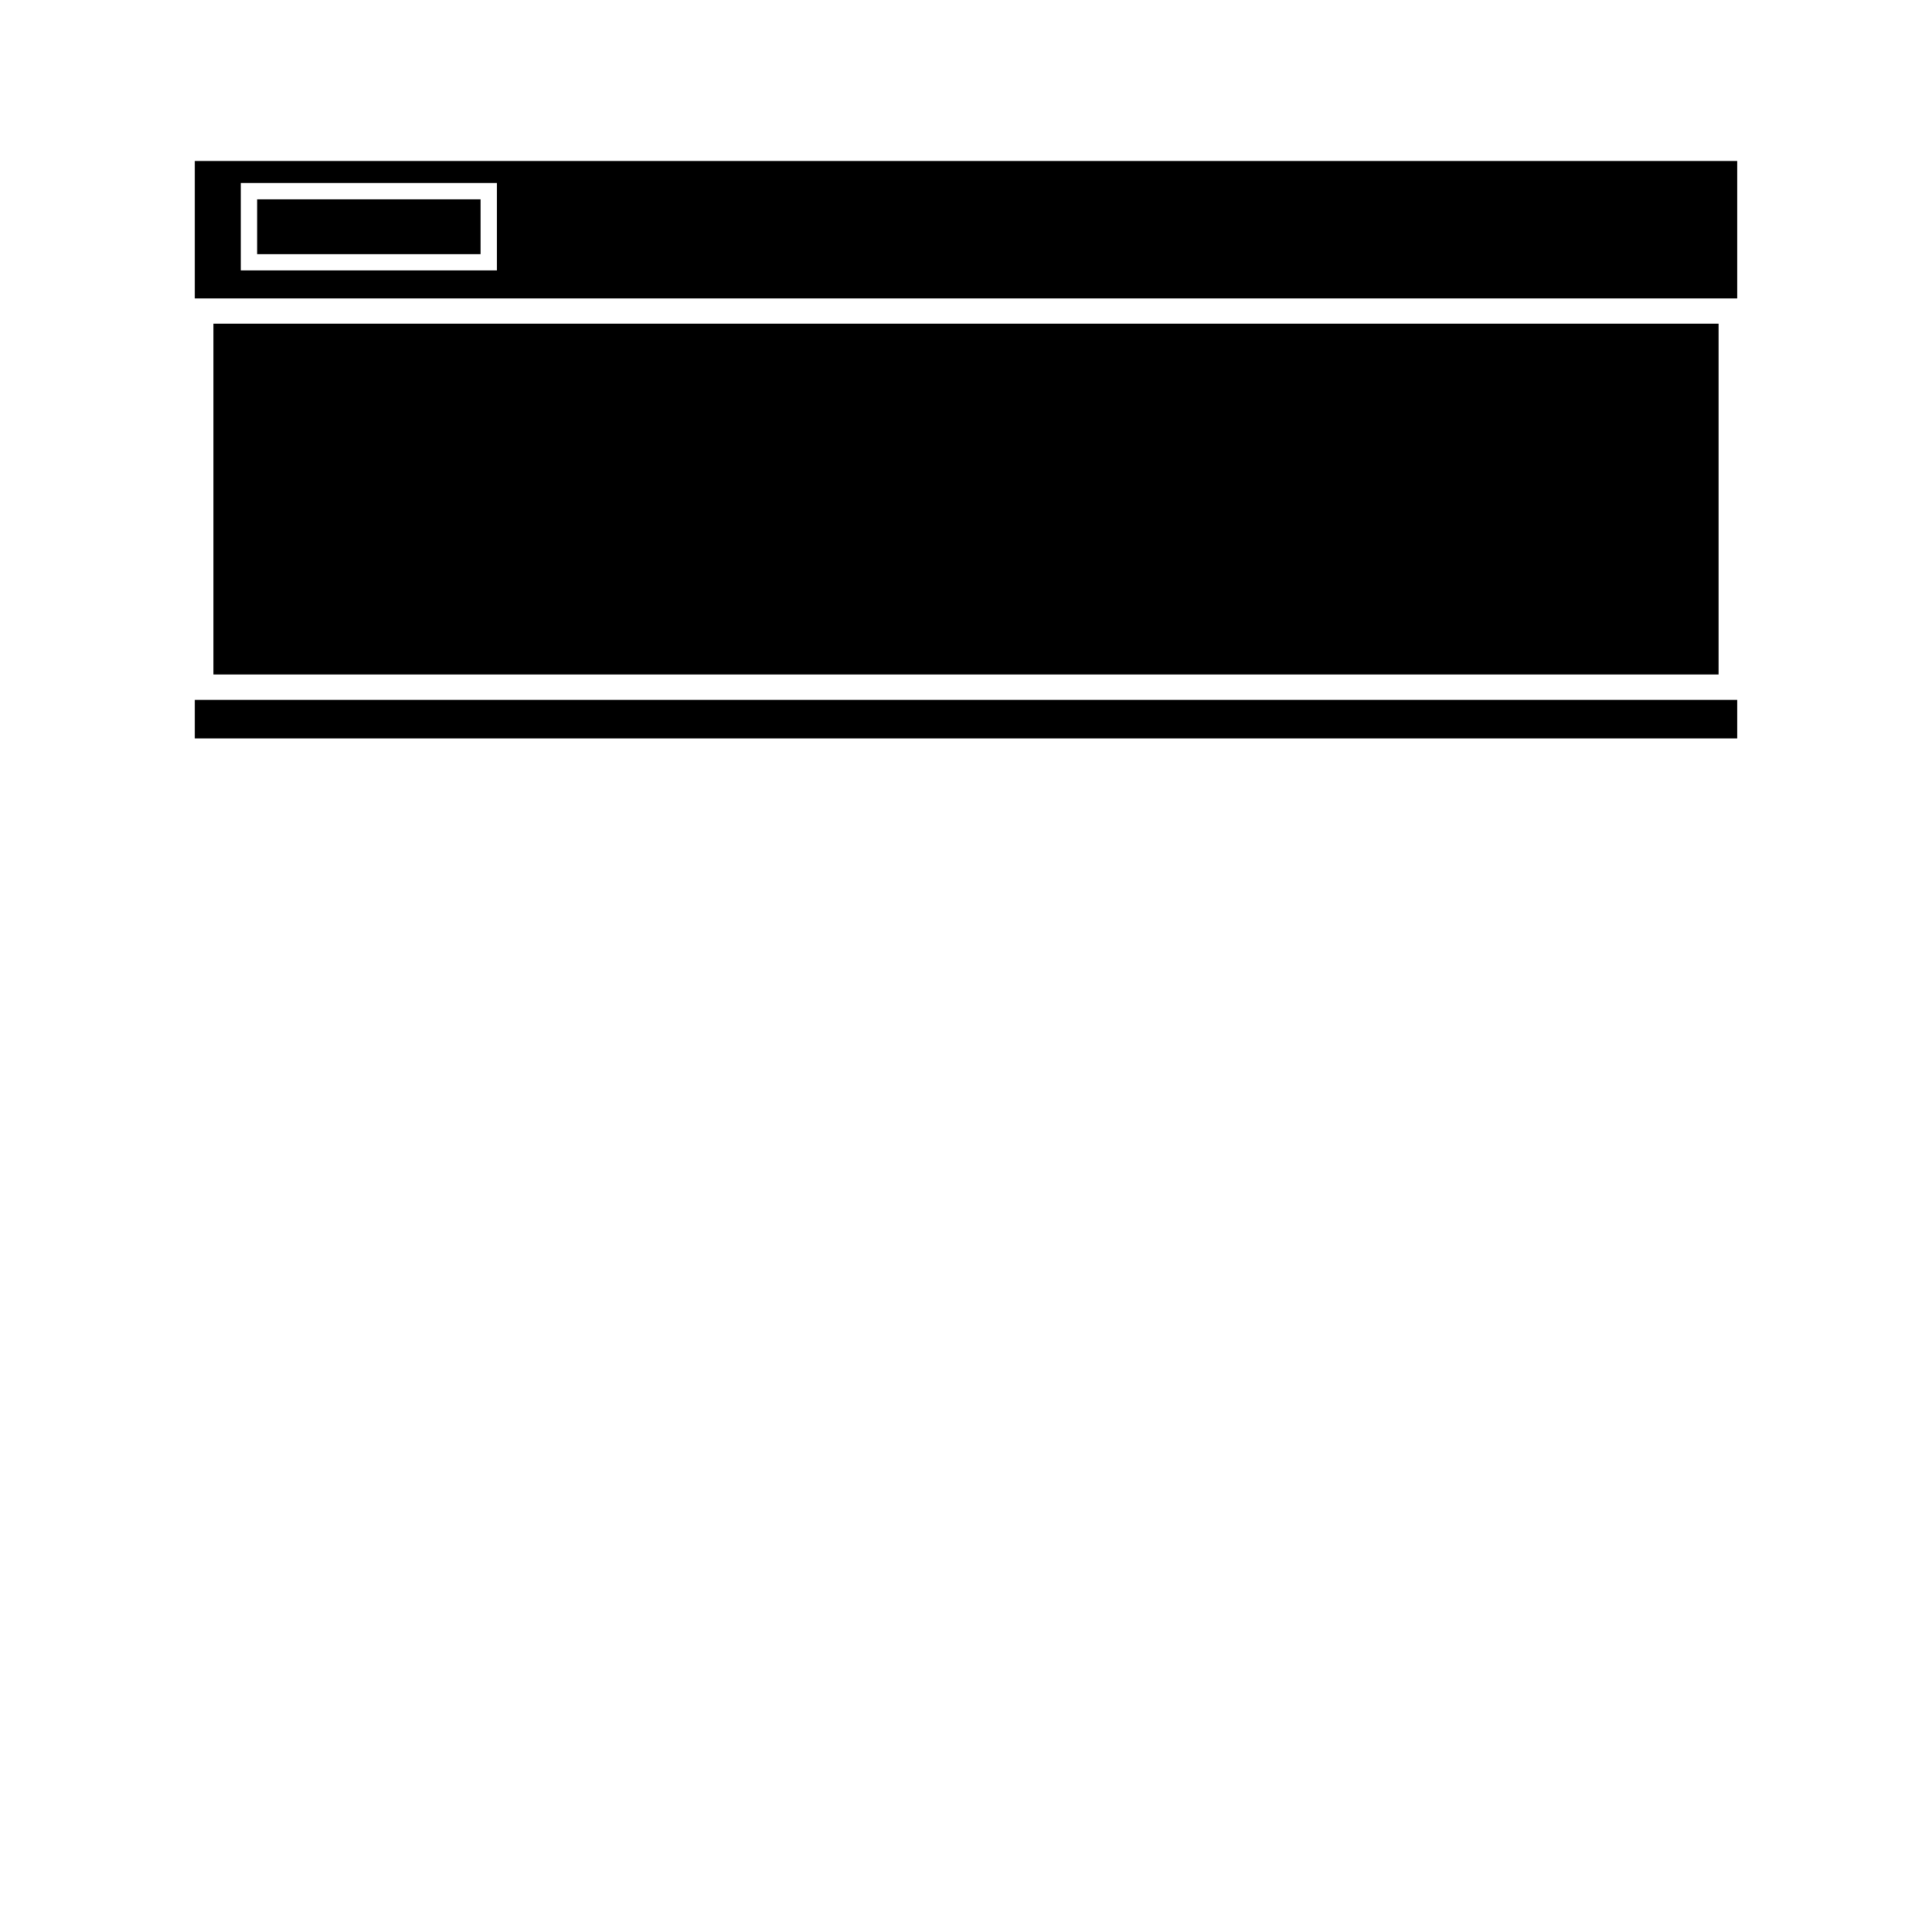
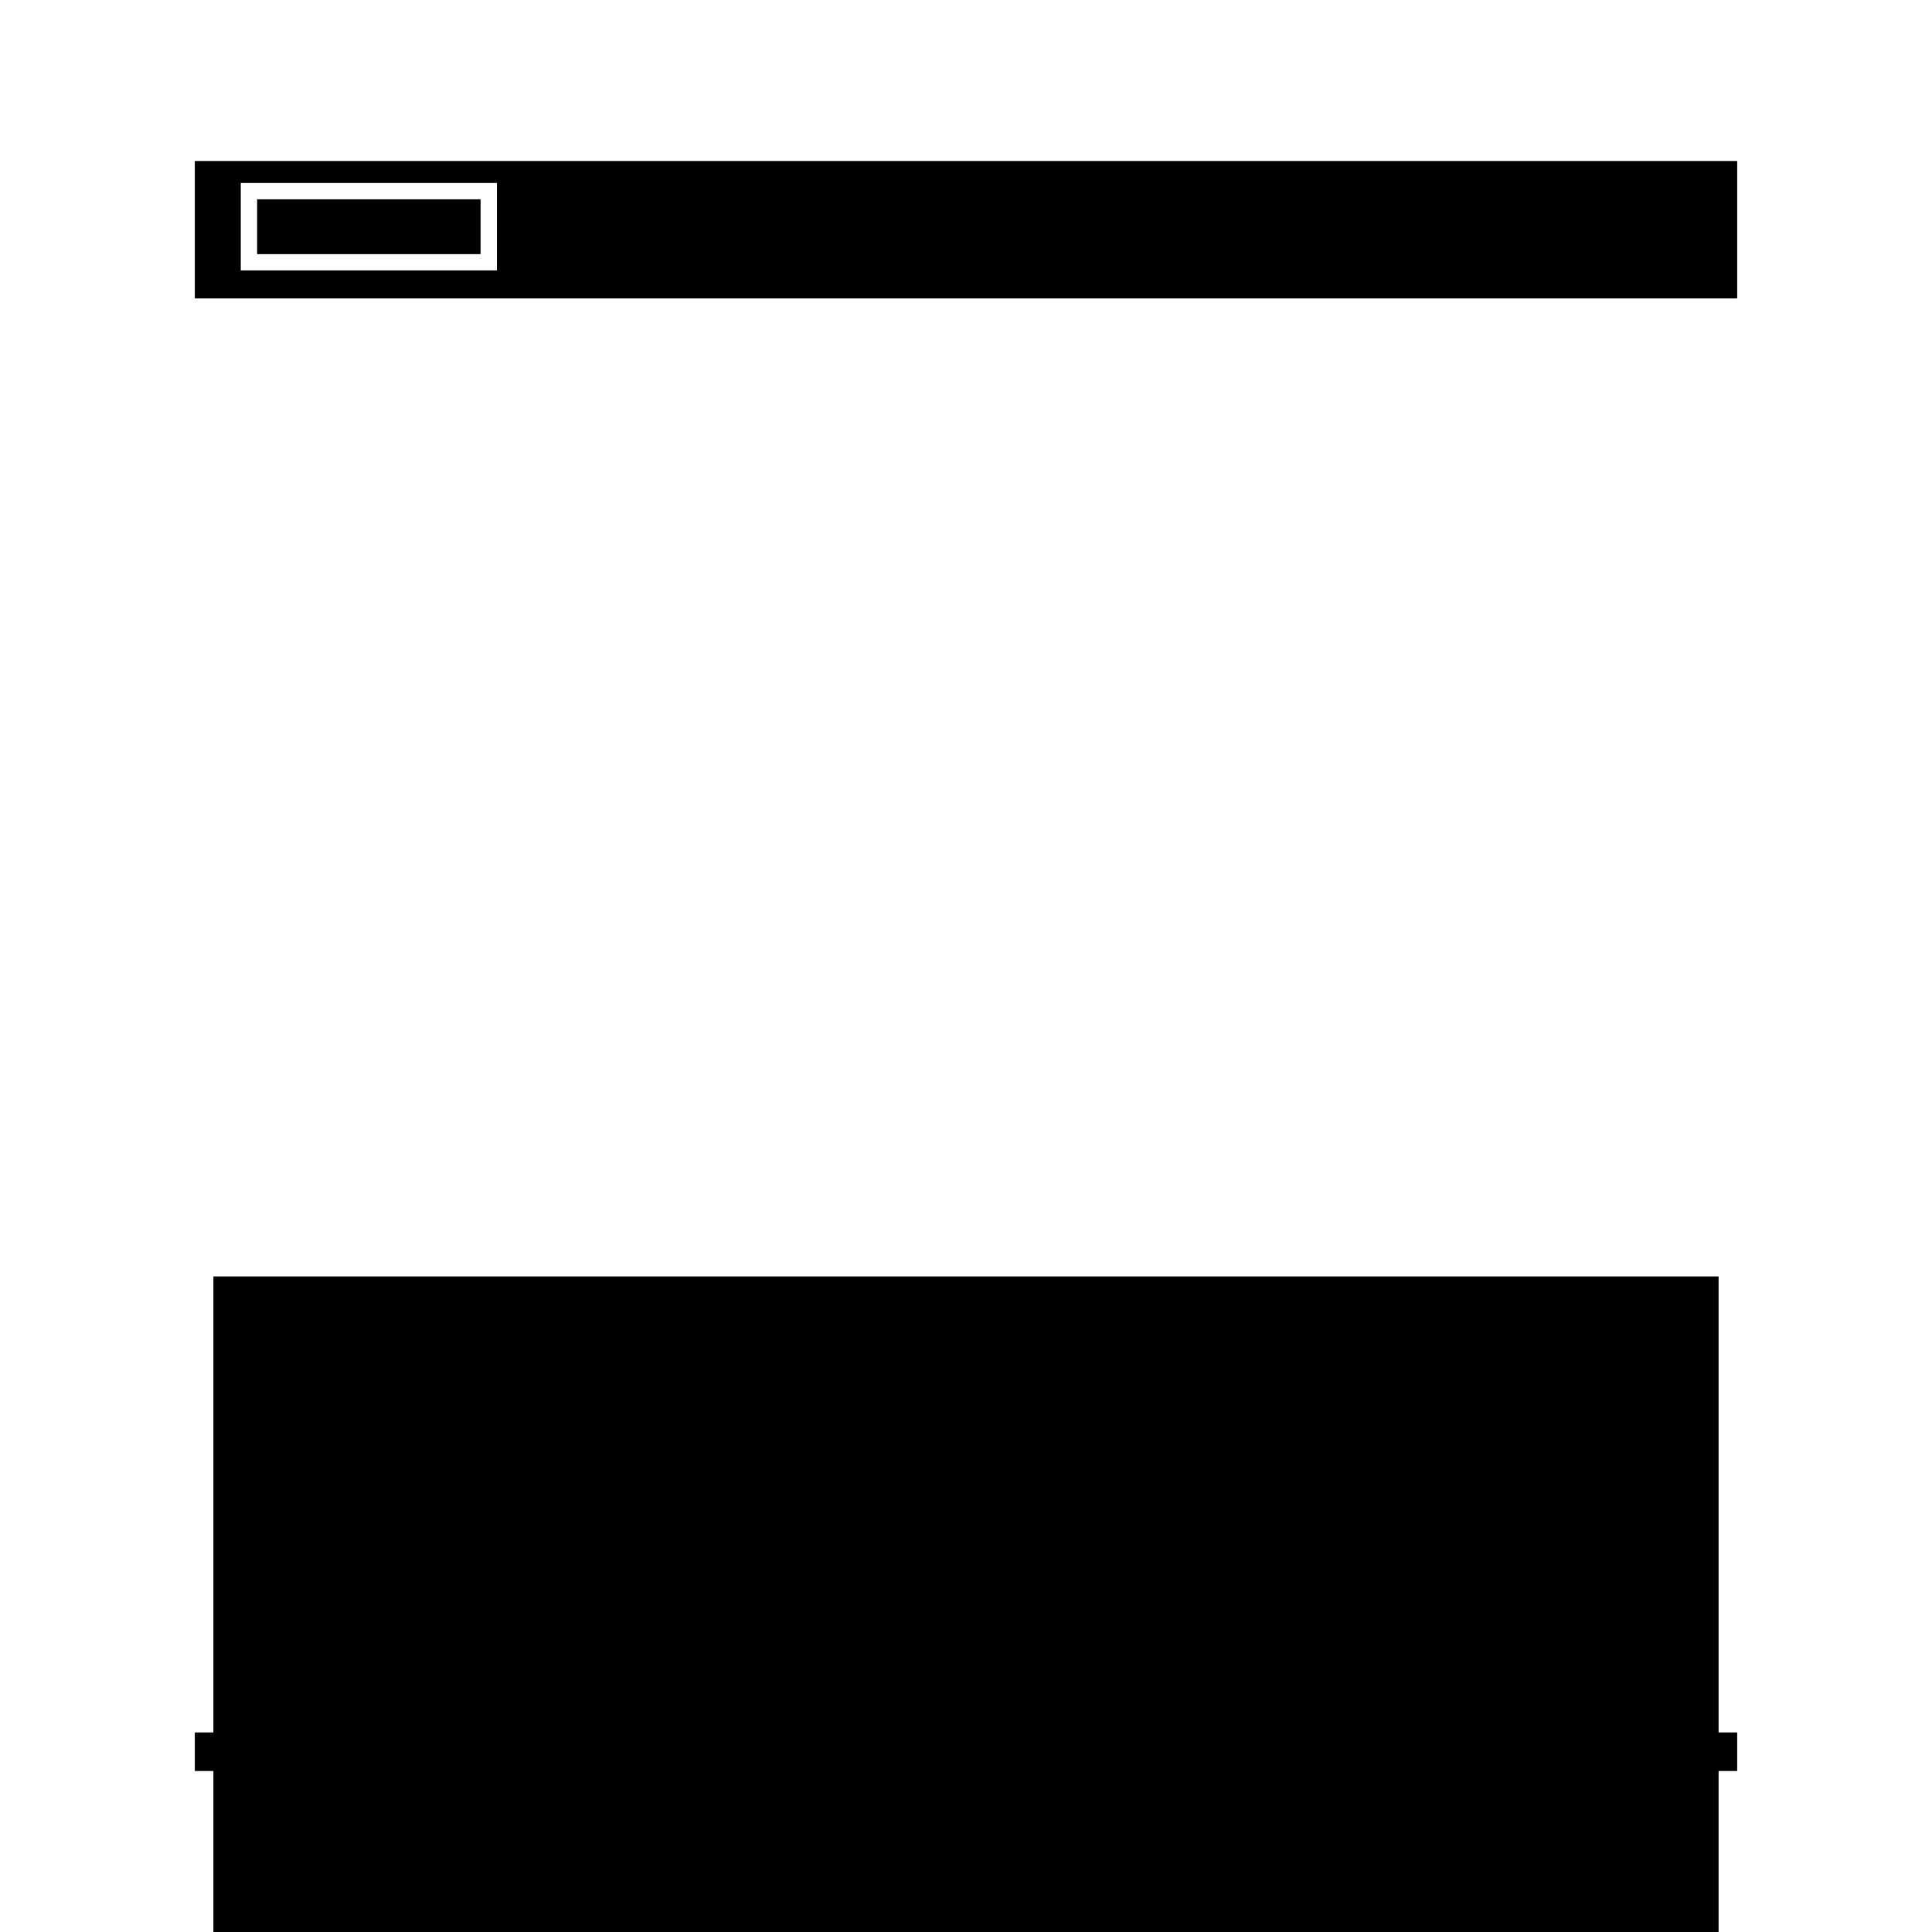
<svg xmlns="http://www.w3.org/2000/svg" viewBox="0 0 24 24" style="color: inherit;" role="img" aria-labelledby="title desc">
  <style>
    .shade-closing {
      transform-box: view-box;
      transform-origin: 0 4.021px;
+       transform: scaleY(3.943322);
+     }
+ 
+     .rail-closing {
+       transform: translateY(12.827px);
+     }
+ 
+     svg[data-orbit-animate="true"] .shade-closing {
      animation: shade-closing 5s cubic-bezier(0.4, 0, 0.2, 1) forwards;
    }

-     .rail-closing {
+     svg[data-orbit-animate="true"] .rail-closing {
      animation: rail-closing 5s cubic-bezier(0.4, 0, 0.2, 1) forwards;
    }

    @keyframes shade-closing {
      from { transform: scaleY(1); }
      to   { transform: scaleY(3.943322); }
    }

    @keyframes rail-closing {
      from { transform: translateY(0); }
      to   { transform: translateY(12.827px); }
    }
  </style>
  <g fill="currentColor" shape-rendering="geometricPrecision">
    <path fill-rule="evenodd" d="M2.42 2H21.58V3.707H2.42Z M2.991 2.273H6.173V3.359H2.991Z M3.194 2.476H5.97V3.157H3.194Z" />
    <rect class="shade-closing" x="2.651" y="4.021" width="18.698" height="4.358" />
    <rect class="rail-closing" x="2.42" y="8.694" width="19.16" height="0.479" />
  </g>
</svg>
